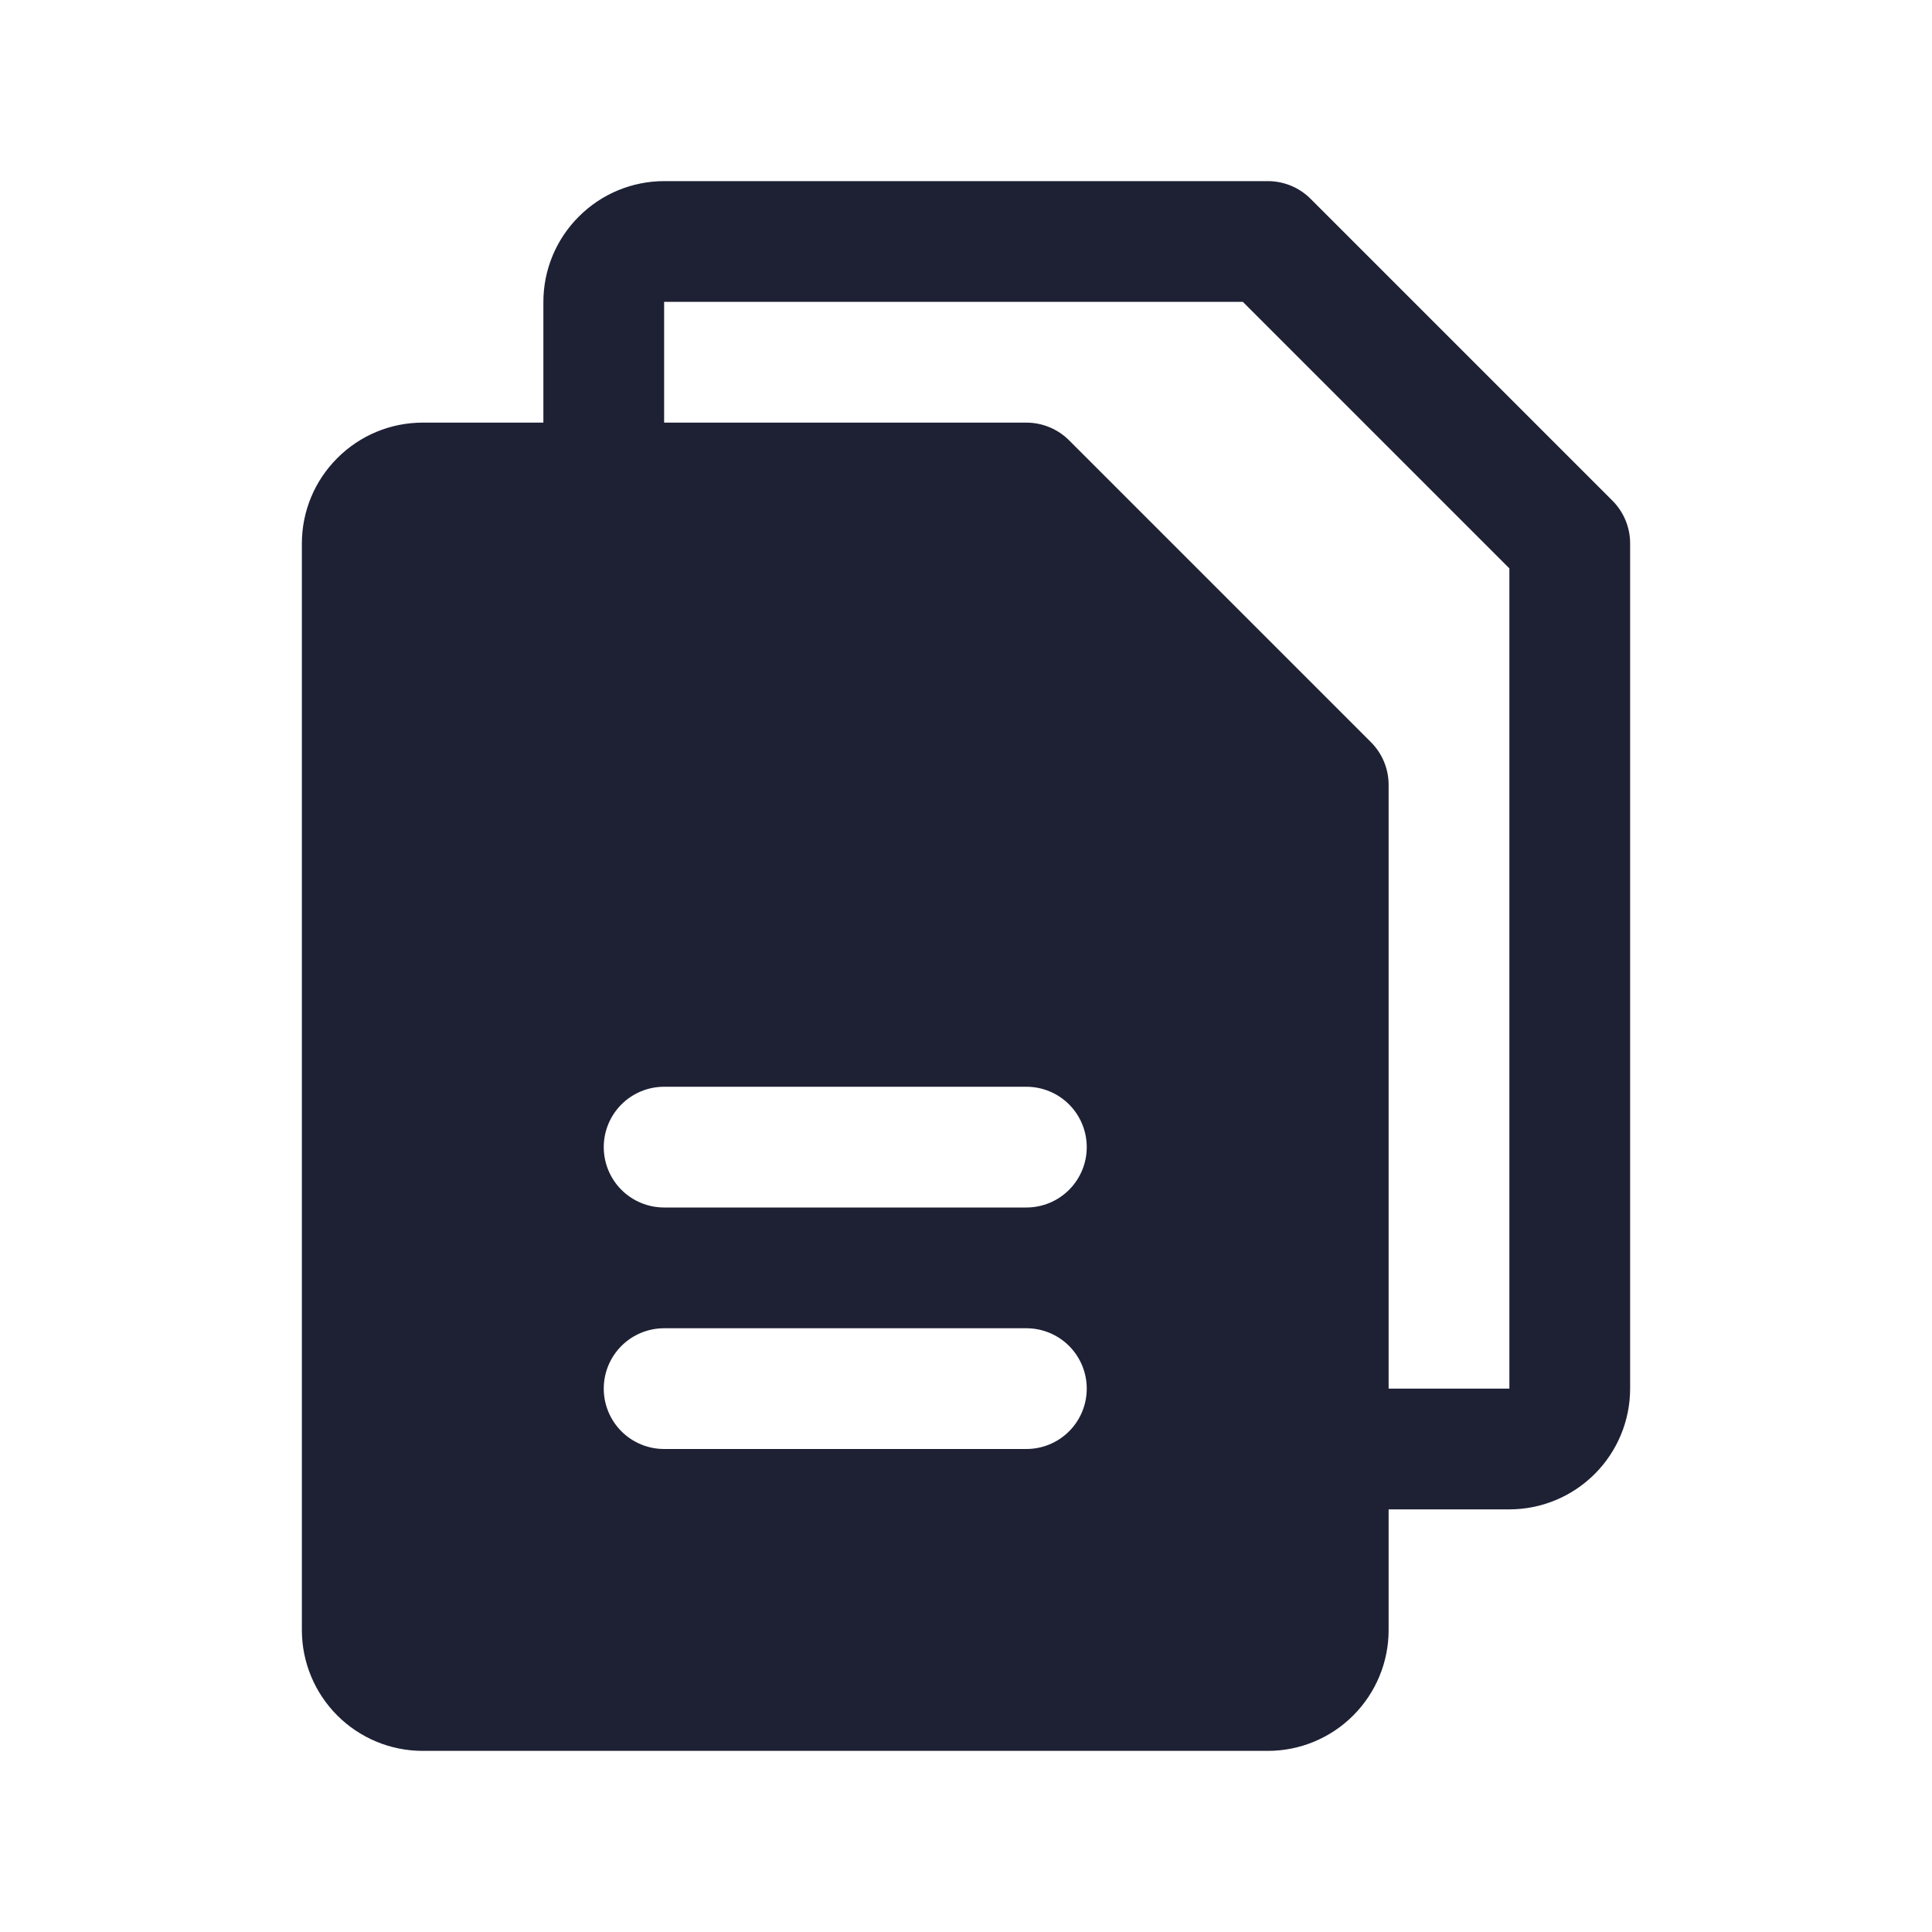
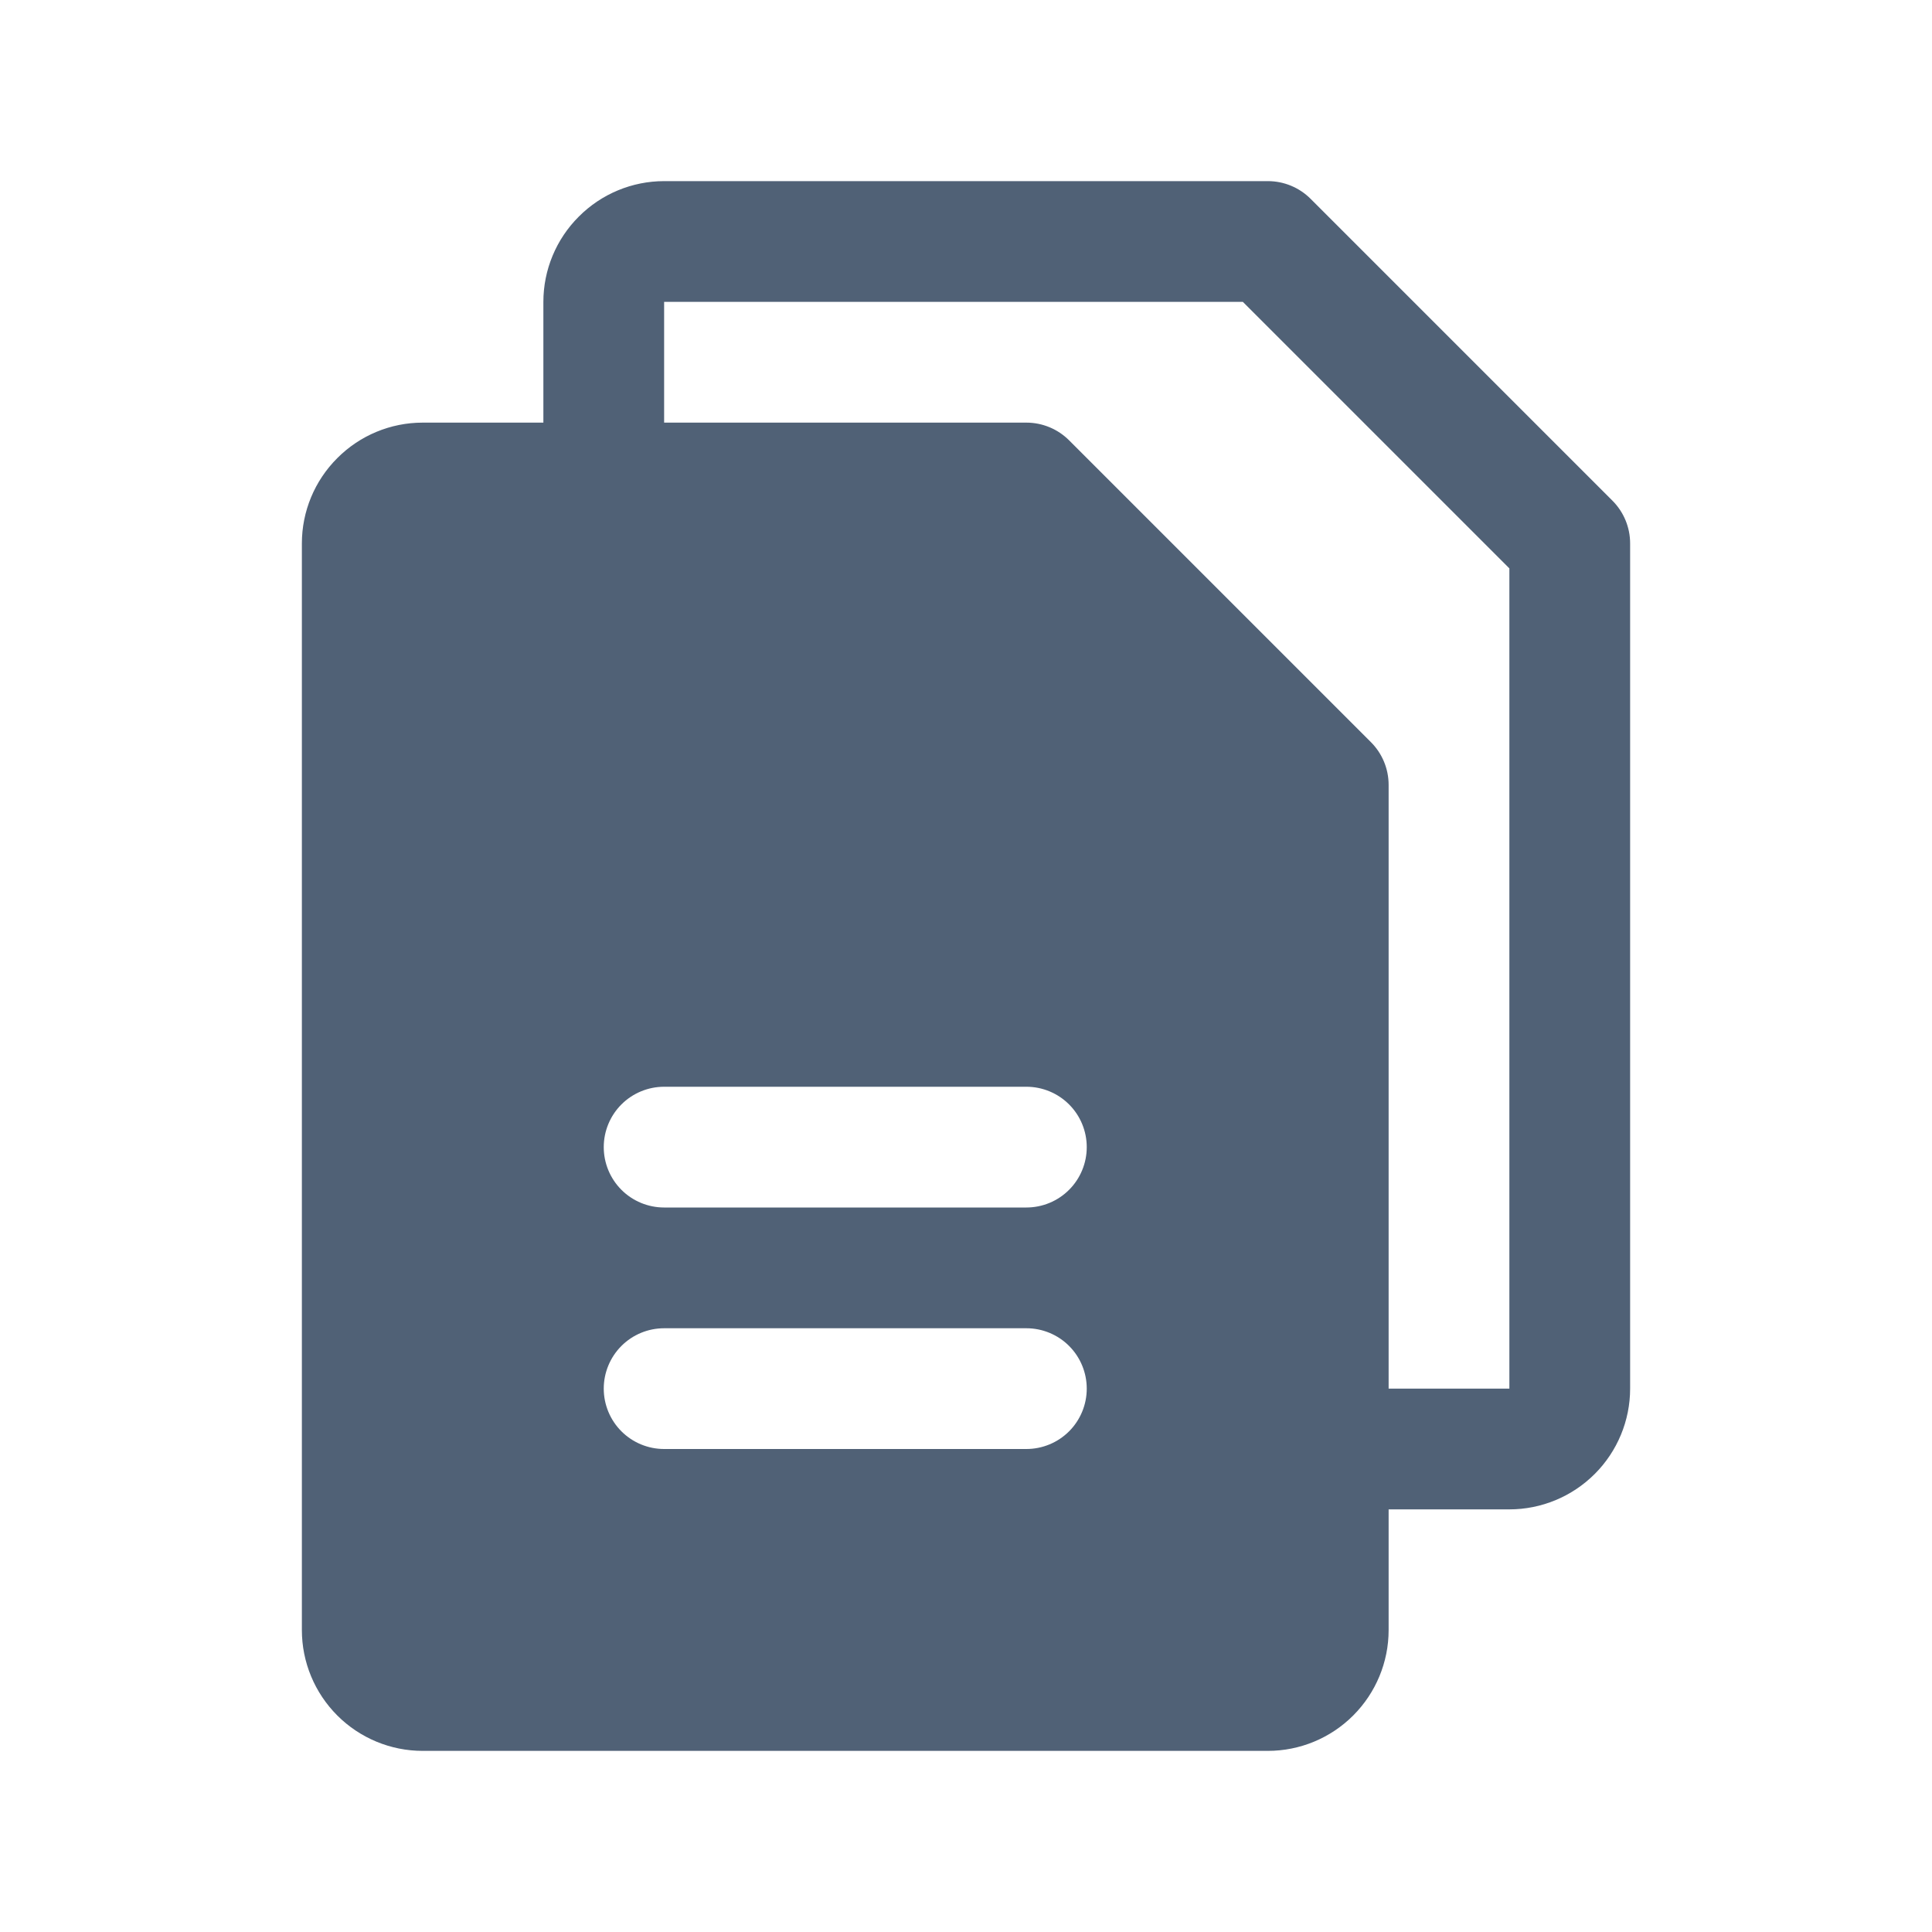
<svg xmlns="http://www.w3.org/2000/svg" width="20" height="20" viewBox="0 0 20 20" fill="none">
-   <path d="M16.692 5.183L13.567 2.058C13.45 1.941 13.291 1.875 13.125 1.875H6.875C6.544 1.875 6.226 2.007 5.992 2.242C5.757 2.476 5.625 2.794 5.625 3.125V4.375H4.375C4.044 4.375 3.726 4.507 3.492 4.742C3.257 4.976 3.125 5.294 3.125 5.625V16.875C3.125 17.206 3.257 17.524 3.492 17.759C3.726 17.993 4.044 18.125 4.375 18.125H13.125C13.456 18.125 13.774 17.993 14.008 17.759C14.243 17.524 14.375 17.206 14.375 16.875V15.625H15.625C15.956 15.625 16.274 15.493 16.509 15.258C16.743 15.024 16.875 14.706 16.875 14.375V5.625C16.875 5.459 16.809 5.3 16.692 5.183ZM10.625 15H6.875C6.709 15 6.55 14.934 6.433 14.817C6.316 14.7 6.25 14.541 6.25 14.375C6.25 14.209 6.316 14.05 6.433 13.933C6.55 13.816 6.709 13.75 6.875 13.75H10.625C10.791 13.75 10.95 13.816 11.067 13.933C11.184 14.05 11.25 14.209 11.25 14.375C11.25 14.541 11.184 14.7 11.067 14.817C10.95 14.934 10.791 15 10.625 15ZM10.625 12.5H6.875C6.709 12.5 6.55 12.434 6.433 12.317C6.316 12.2 6.25 12.041 6.25 11.875C6.25 11.709 6.316 11.55 6.433 11.433C6.55 11.316 6.709 11.25 6.875 11.25H10.625C10.791 11.25 10.95 11.316 11.067 11.433C11.184 11.55 11.25 11.709 11.25 11.875C11.25 12.041 11.184 12.2 11.067 12.317C10.95 12.434 10.791 12.5 10.625 12.5ZM15.625 14.375H14.375V8.125C14.375 7.959 14.309 7.8 14.192 7.683L11.067 4.558C10.95 4.441 10.791 4.375 10.625 4.375H6.875V3.125H12.866L15.625 5.884V14.375Z" fill="#1E2134" />
+   <path d="M16.692 5.183L13.567 2.058C13.45 1.941 13.291 1.875 13.125 1.875H6.875C6.544 1.875 6.226 2.007 5.992 2.242C5.757 2.476 5.625 2.794 5.625 3.125V4.375H4.375C4.044 4.375 3.726 4.507 3.492 4.742C3.257 4.976 3.125 5.294 3.125 5.625V16.875C3.125 17.206 3.257 17.524 3.492 17.759C3.726 17.993 4.044 18.125 4.375 18.125H13.125C13.456 18.125 13.774 17.993 14.008 17.759C14.243 17.524 14.375 17.206 14.375 16.875V15.625H15.625C15.956 15.625 16.274 15.493 16.509 15.258C16.743 15.024 16.875 14.706 16.875 14.375V5.625C16.875 5.459 16.809 5.3 16.692 5.183ZM10.625 15H6.875C6.709 15 6.55 14.934 6.433 14.817C6.316 14.7 6.25 14.541 6.25 14.375C6.25 14.209 6.316 14.05 6.433 13.933C6.55 13.816 6.709 13.75 6.875 13.75H10.625C10.791 13.75 10.95 13.816 11.067 13.933C11.184 14.05 11.25 14.209 11.25 14.375C11.25 14.541 11.184 14.7 11.067 14.817C10.95 14.934 10.791 15 10.625 15ZM10.625 12.5H6.875C6.709 12.5 6.55 12.434 6.433 12.317C6.316 12.2 6.25 12.041 6.25 11.875C6.25 11.709 6.316 11.55 6.433 11.433C6.55 11.316 6.709 11.25 6.875 11.25H10.625C10.791 11.25 10.95 11.316 11.067 11.433C11.184 11.55 11.25 11.709 11.25 11.875C11.25 12.041 11.184 12.2 11.067 12.317C10.95 12.434 10.791 12.5 10.625 12.5ZM15.625 14.375H14.375V8.125C14.375 7.959 14.309 7.8 14.192 7.683L11.067 4.558C10.95 4.441 10.791 4.375 10.625 4.375H6.875V3.125H12.866L15.625 5.884V14.375Z" fill="#506176" />
</svg>
